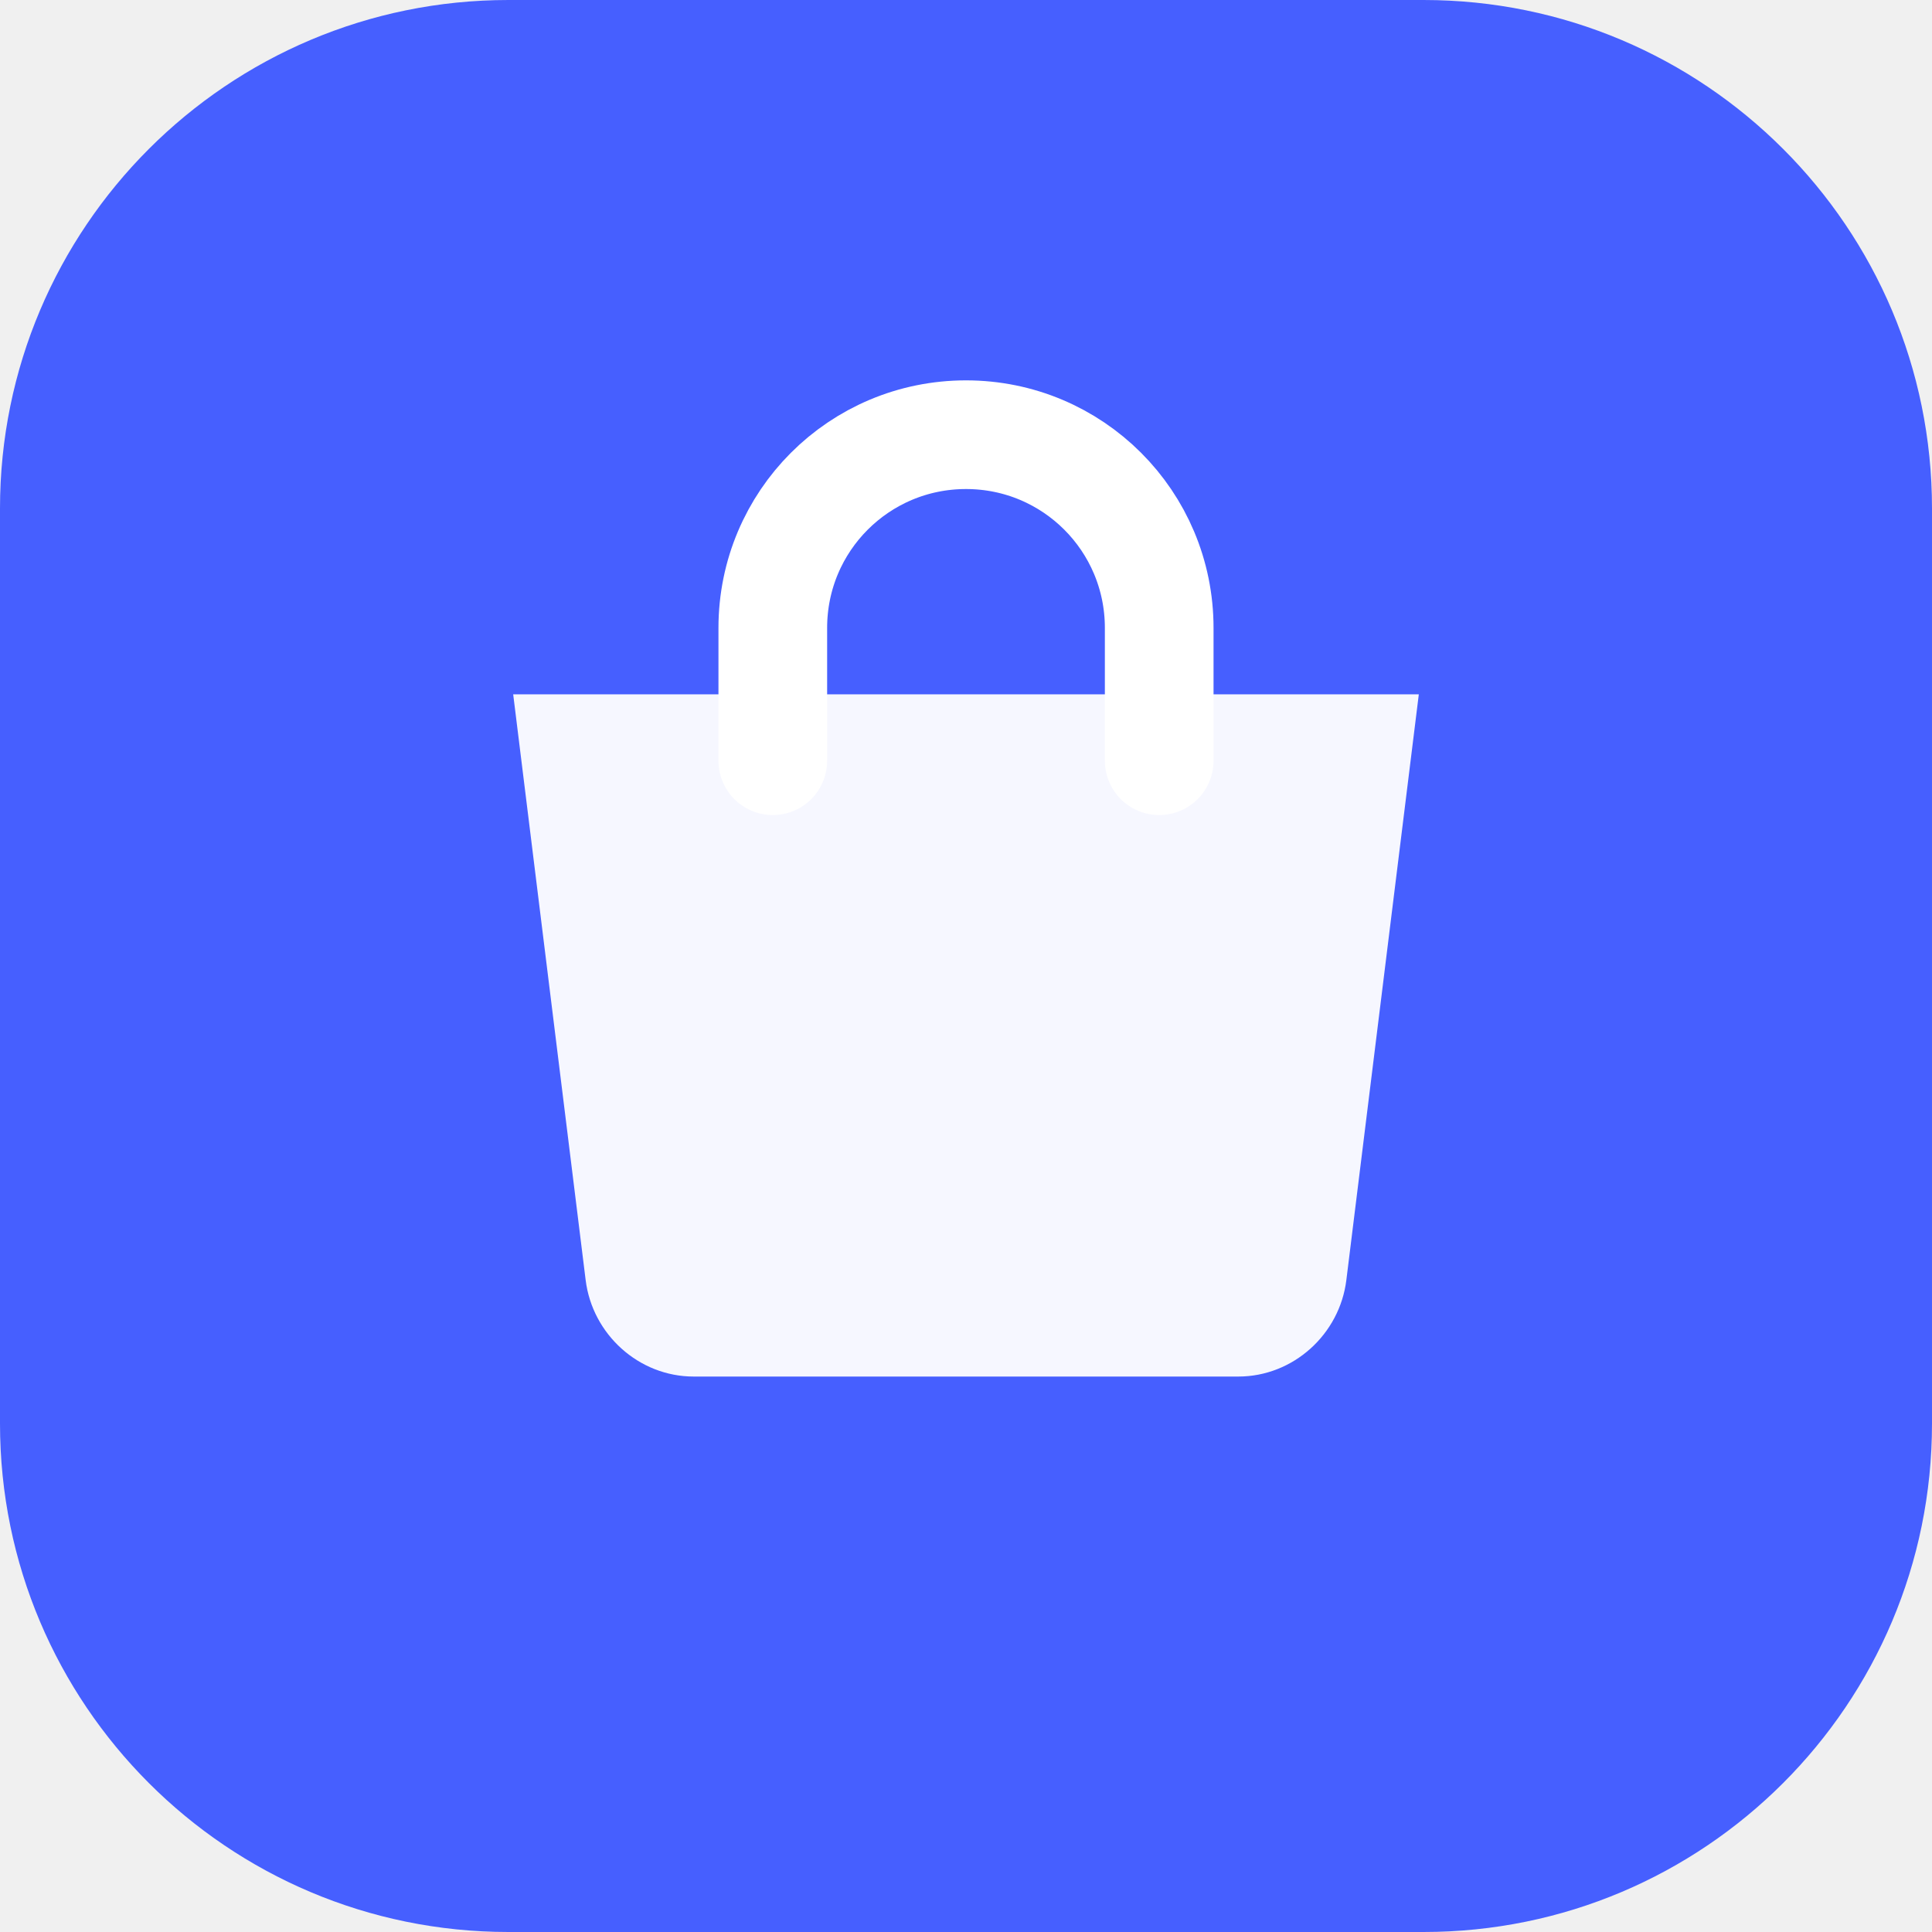
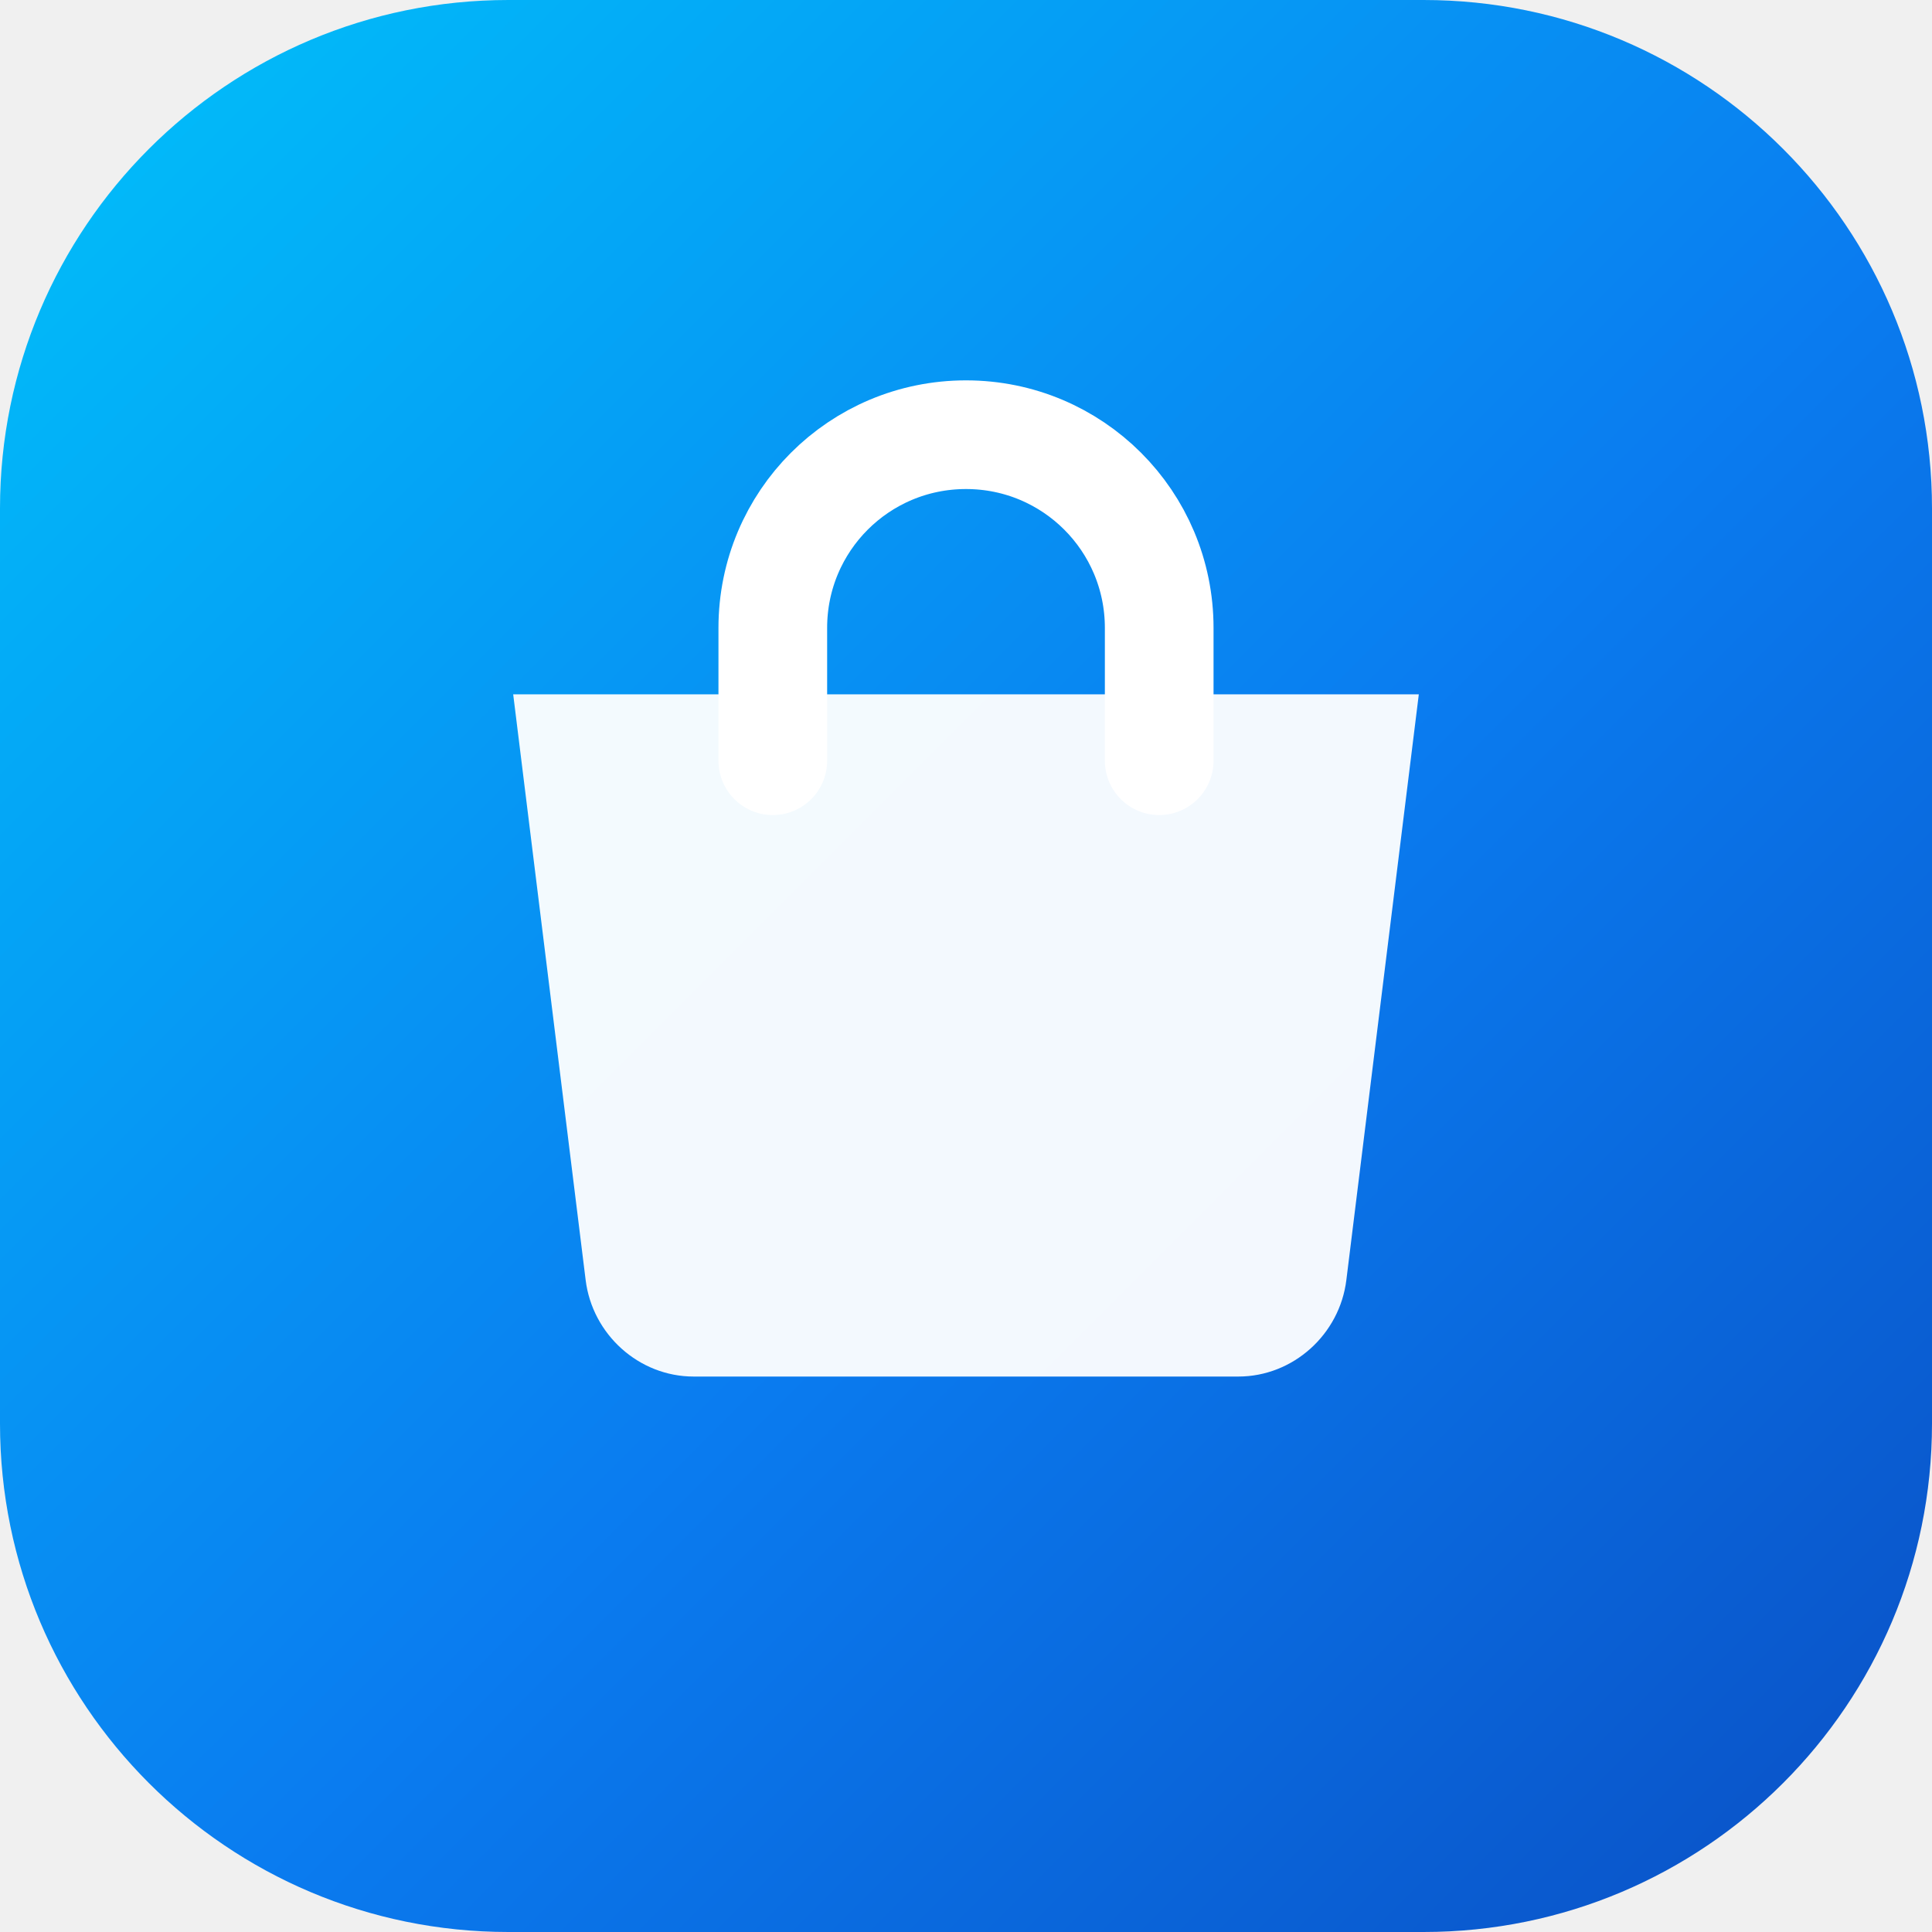
<svg xmlns="http://www.w3.org/2000/svg" width="32" height="32" viewBox="0 0 32 32" fill="none">
-   <path d="M0 8.421C0 3.77 3.77 0 8.421 0H23.579C28.23 0 32 3.77 32 8.421V23.579C32 28.23 28.23 32 23.579 32H8.421C3.77 32 0 28.23 0 23.579V8.421Z" fill="#465FFF" />
+   <defs>
+     <linearGradient id="marca" x1="0" y1="0" x2="32" y2="32" gradientUnits="userSpaceOnUse">
+       <stop stop-color="#00C2FA" />
+       <stop offset="0.55" stop-color="#0A7CF0" />
+       <stop offset="1" stop-color="#0A4FC4" />
+     </linearGradient>
+   </defs>
+   <path d="M0 8.421C0 3.77 3.77 0 8.421 0H23.579C28.23 0 32 3.77 32 8.421V23.579C32 28.23 28.23 32 23.579 32H8.421C3.77 32 0 28.23 0 23.579V8.421Z" fill="url(#marca)" />
  <path d="M8.5 11.5H23.5L22.3 21.2C22.19 22.1 21.42 22.8 20.51 22.8H11.49C10.58 22.8 9.81 22.1 9.7 21.2L8.5 11.5Z" fill="white" fill-opacity="0.95" />
  <path d="M12.8 12.6V10.4C12.8 8.63 14.23 7.2 16 7.2C17.77 7.2 19.2 8.63 19.2 10.4V12.6" stroke="white" stroke-width="1.8" stroke-linecap="round" fill="none" />
</svg>
